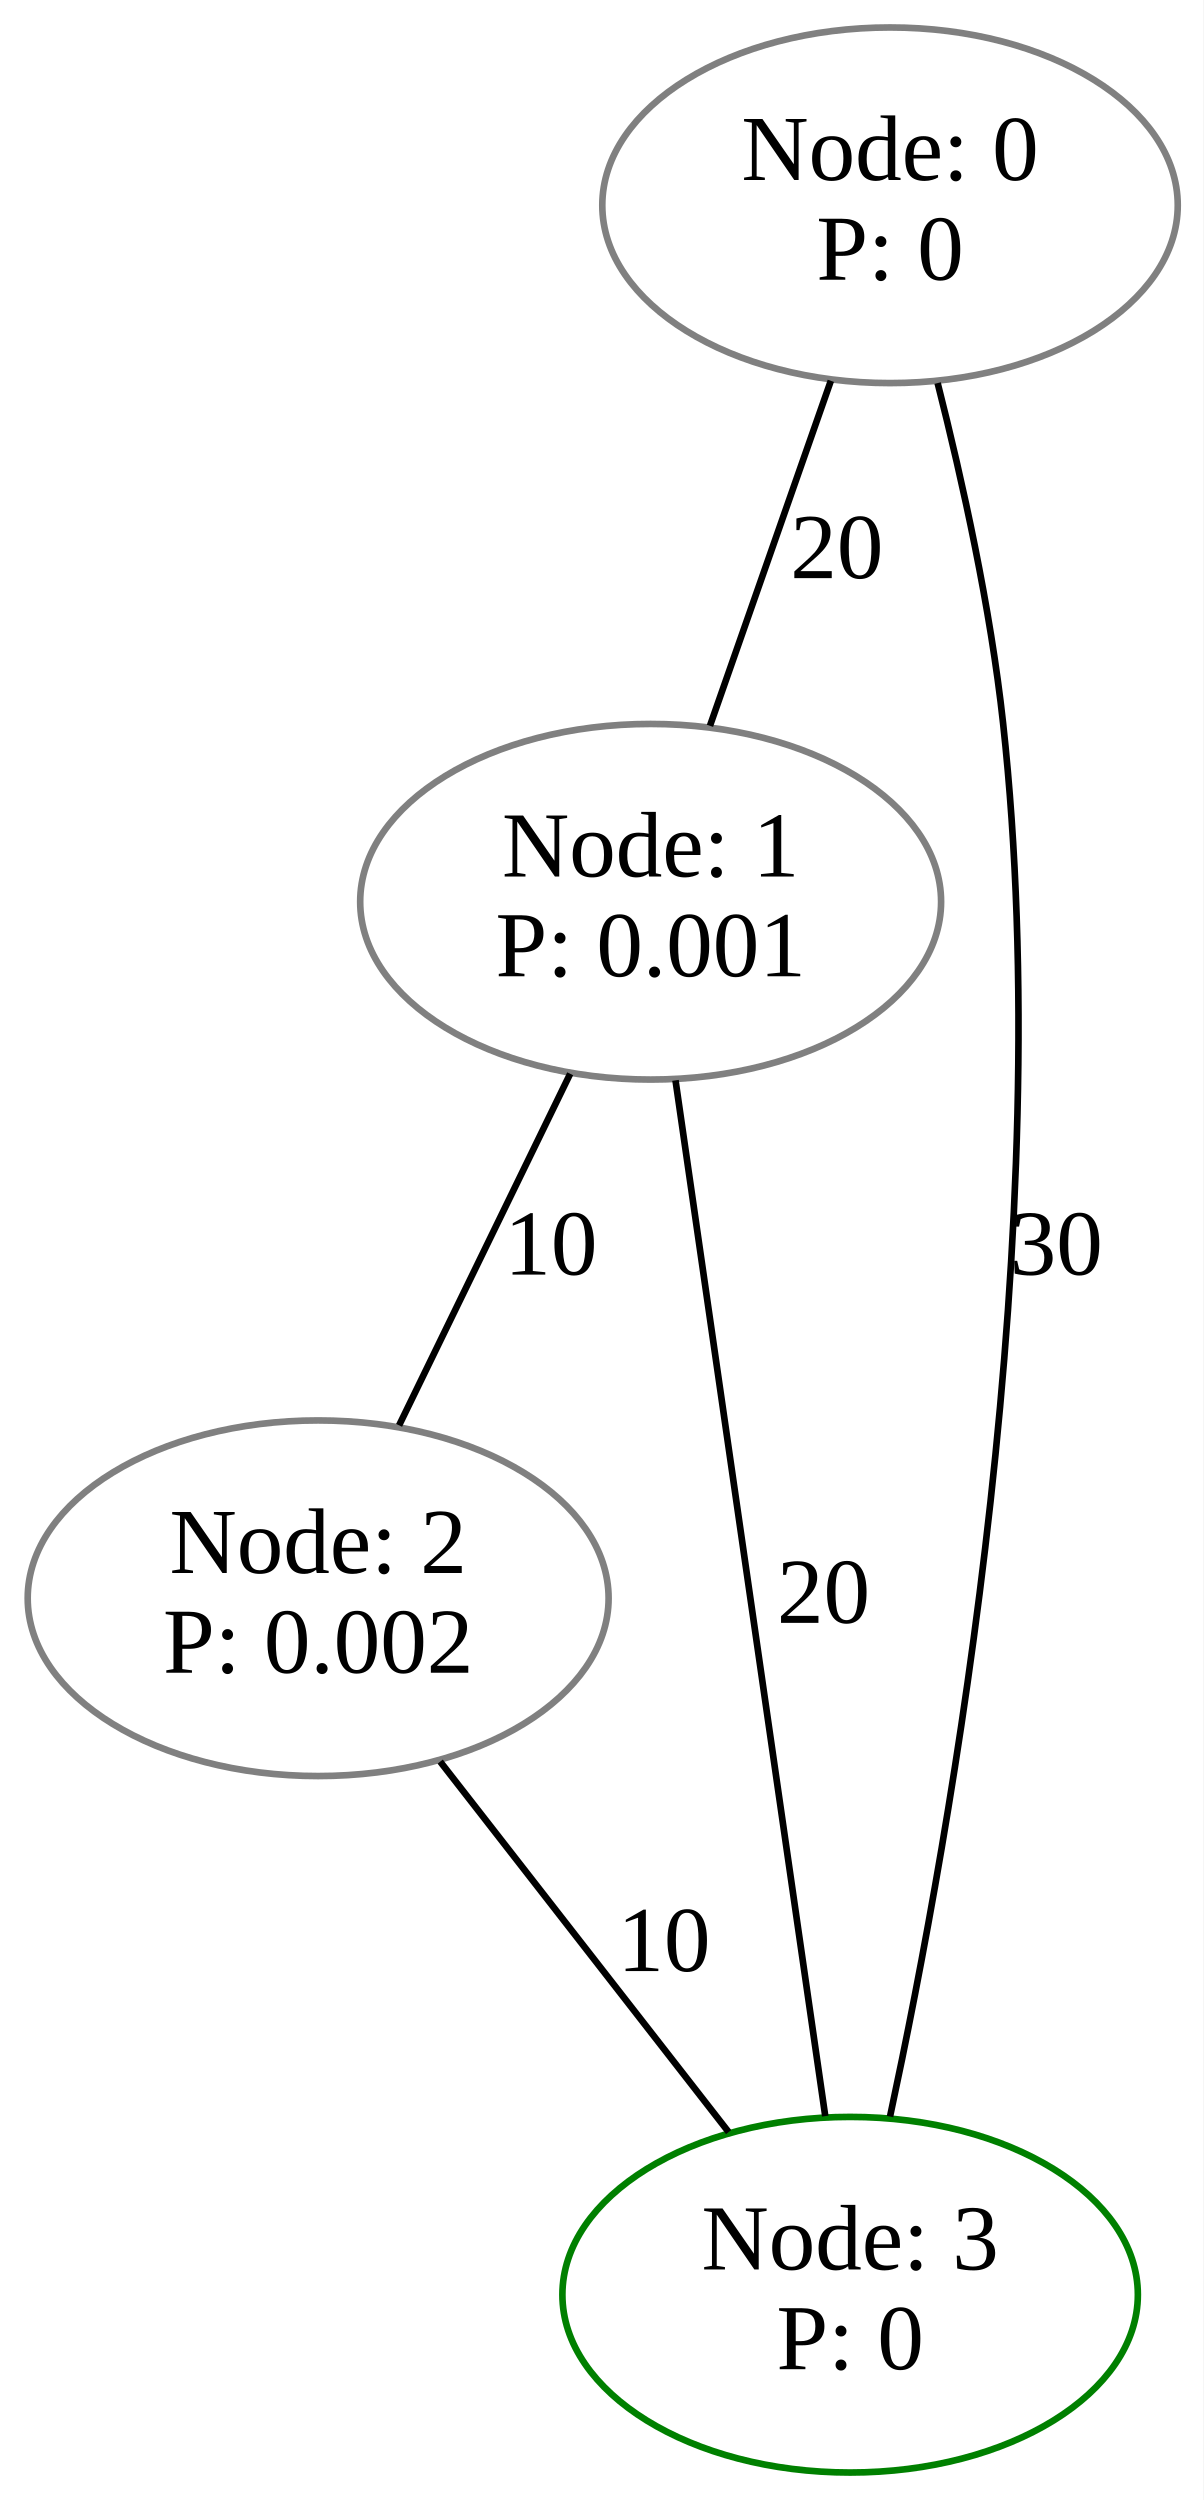
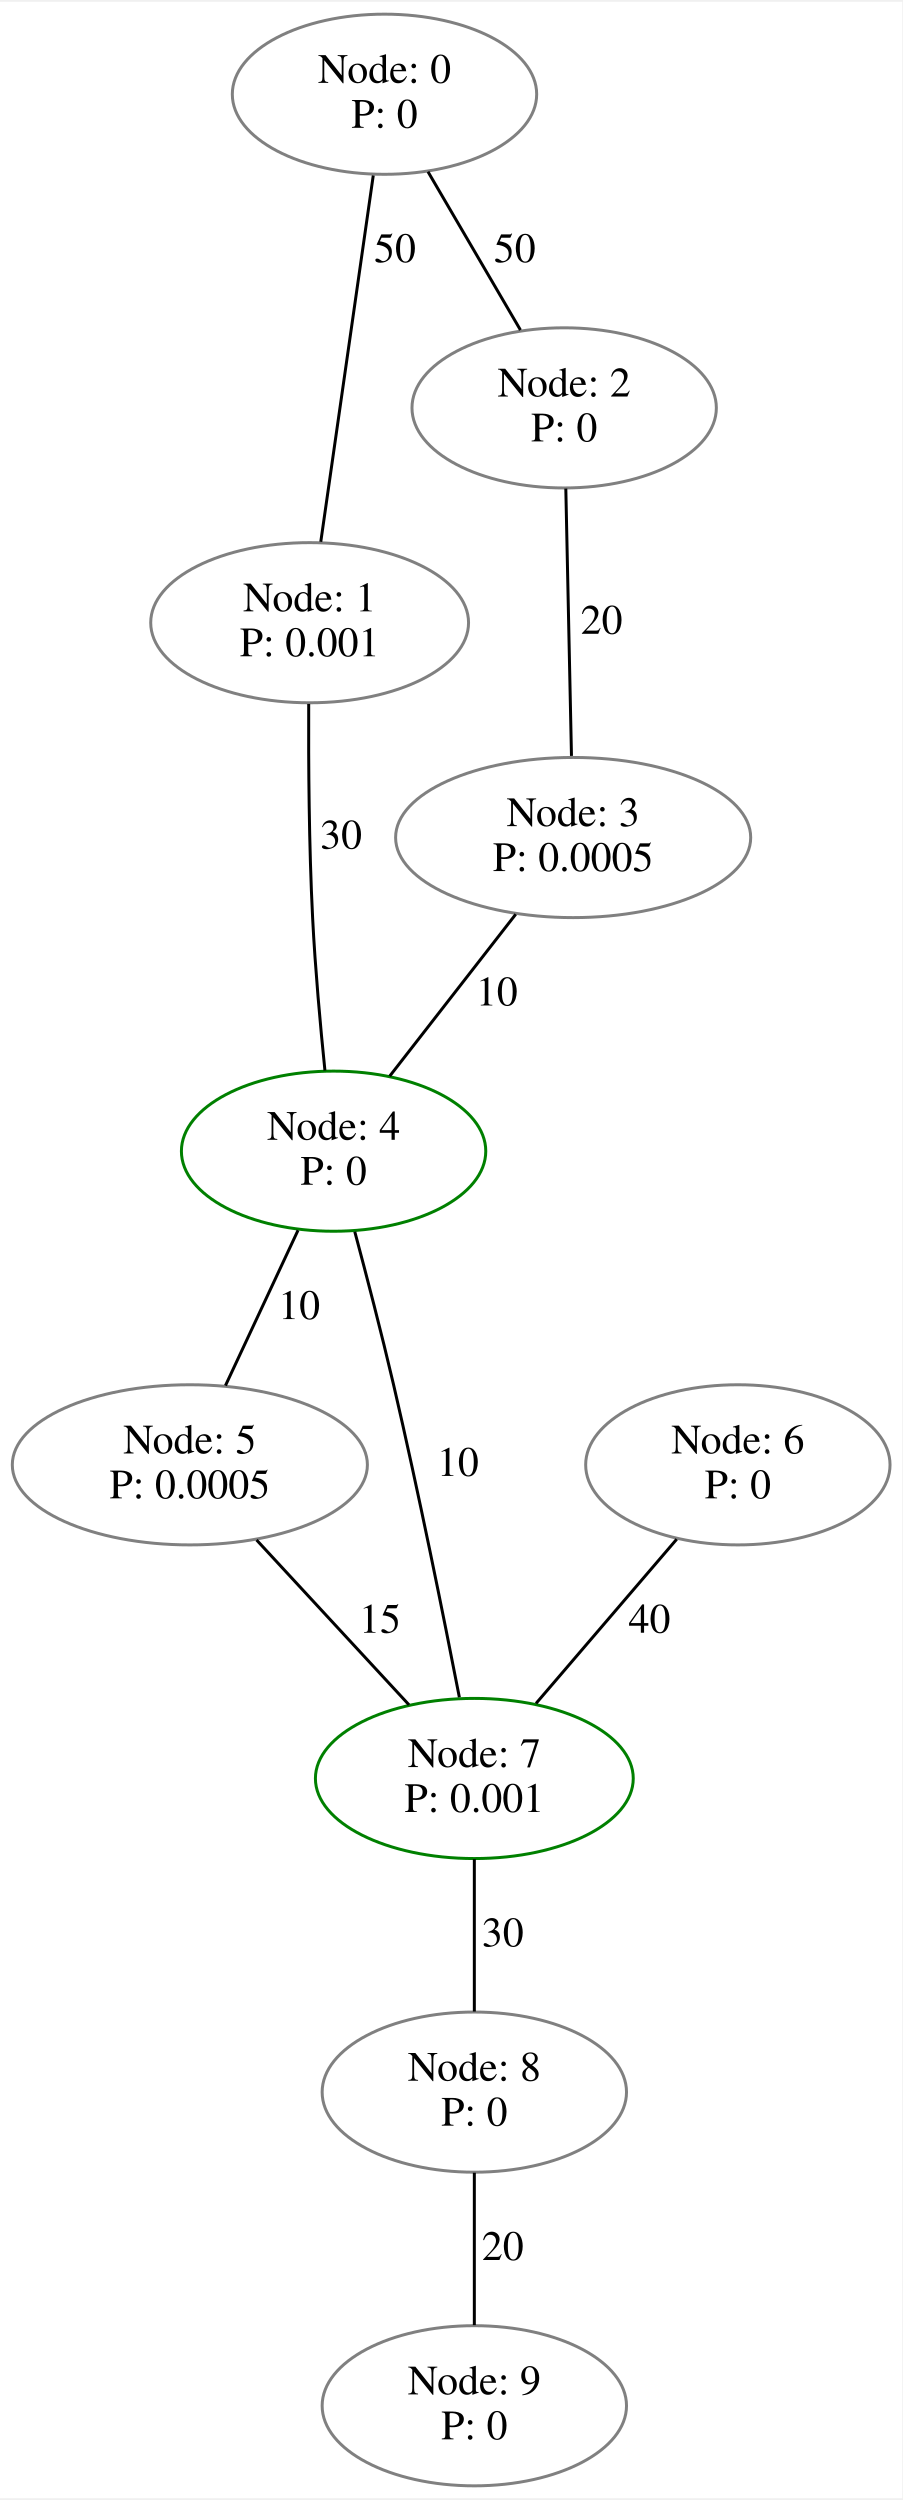
- <svg xmlns="http://www.w3.org/2000/svg" width="181pt" height="376pt" viewBox="0.00 0.00 180.97 375.96">
-   <g id="graph0" class="graph" transform="scale(1 1) rotate(0) translate(4 371.96)">
-     <polygon fill="white" stroke="transparent" points="-4,4 -4,-371.96 176.97,-371.96 176.97,4 -4,4" />
+ <svg xmlns="http://www.w3.org/2000/svg" width="301pt" height="834pt" viewBox="0.00 0.00 301.31 833.66">
+   <g id="graph0" class="graph" transform="scale(1 1) rotate(0) translate(4 829.66)">
+     <polygon fill="white" stroke="transparent" points="-4,4 -4,-829.66 297.31,-829.66 297.31,4 -4,4" />
    <g id="node1" class="node">
-       <ellipse fill="none" stroke="grey" cx="129.84" cy="-341.09" rx="43.27" ry="26.74" />
-       <text text-anchor="middle" x="129.84" y="-344.89" font-family="Times New Roman,serif" font-size="14.00">Node: 0</text>
-       <text text-anchor="middle" x="129.84" y="-329.89" font-family="Times New Roman,serif" font-size="14.00">P: 0</text>
+       <ellipse fill="none" stroke="grey" cx="124.4" cy="-798.79" rx="50.82" ry="26.74" />
+       <text text-anchor="middle" x="124.4" y="-802.59" font-family="Times,serif" font-size="14.00">Node: 0</text>
+       <text text-anchor="middle" x="124.4" y="-787.59" font-family="Times,serif" font-size="14.00">P: 0</text>
    </g>
    <g id="node2" class="node">
-       <ellipse fill="none" stroke="grey" cx="93.84" cy="-236.35" rx="43.68" ry="26.74" />
-       <text text-anchor="middle" x="93.84" y="-240.15" font-family="Times New Roman,serif" font-size="14.00">Node: 1</text>
-       <text text-anchor="middle" x="93.84" y="-225.15" font-family="Times New Roman,serif" font-size="14.00">P: 0.001</text>
+       <ellipse fill="none" stroke="grey" cx="99.4" cy="-622.31" rx="53.07" ry="26.74" />
+       <text text-anchor="middle" x="99.4" y="-626.11" font-family="Times,serif" font-size="14.00">Node: 1</text>
+       <text text-anchor="middle" x="99.4" y="-611.11" font-family="Times,serif" font-size="14.00">P: 0.001</text>
    </g>
    <g id="edge1" class="edge">
-       <path fill="none" stroke="black" d="M120.94,-314.69C115.4,-298.89 108.3,-278.63 102.76,-262.81" />
-       <text text-anchor="middle" x="121.84" y="-285.02" font-family="Times New Roman,serif" font-size="14.00">20</text>
+       <path fill="none" stroke="black" d="M120.65,-771.67C115.93,-738.68 107.84,-682.26 103.12,-649.33" />
+       <text text-anchor="middle" x="127.9" y="-742.72" font-family="Times,serif" font-size="14.00">50</text>
+     </g>
+     <g id="node3" class="node">
+       <ellipse fill="none" stroke="grey" cx="184.4" cy="-694.05" rx="50.82" ry="26.74" />
+       <text text-anchor="middle" x="184.4" y="-697.85" font-family="Times,serif" font-size="14.00">Node: 2</text>
+       <text text-anchor="middle" x="184.4" y="-682.85" font-family="Times,serif" font-size="14.00">P: 0</text>
+     </g>
+     <g id="edge2" class="edge">
+       <path fill="none" stroke="black" d="M138.92,-772.92C148.29,-756.89 160.42,-736.11 169.8,-720.05" />
+       <text text-anchor="middle" x="167.9" y="-742.72" font-family="Times,serif" font-size="14.00">50</text>
+     </g>
+     <g id="node5" class="node">
+       <ellipse fill="none" stroke="green" cx="107.4" cy="-445.83" rx="50.82" ry="26.74" />
+       <text text-anchor="middle" x="107.4" y="-449.63" font-family="Times,serif" font-size="14.00">Node: 4</text>
+       <text text-anchor="middle" x="107.4" y="-434.63" font-family="Times,serif" font-size="14.00">P: 0</text>
+     </g>
+     <g id="edge3" class="edge">
+       <path fill="none" stroke="black" d="M99.09,-595.19C99,-575.52 99.17,-547.9 100.4,-523.7 101.26,-506.7 102.99,-487.65 104.51,-472.77" />
+       <text text-anchor="middle" x="109.9" y="-546.87" font-family="Times,serif" font-size="14.00">30</text>
    </g>
    <g id="node4" class="node">
-       <ellipse fill="none" stroke="green" cx="123.84" cy="-26.87" rx="43.27" ry="26.74" />
-       <text text-anchor="middle" x="123.84" y="-30.67" font-family="Times New Roman,serif" font-size="14.00">Node: 3</text>
-       <text text-anchor="middle" x="123.84" y="-15.67" font-family="Times New Roman,serif" font-size="14.00">P: 0</text>
-     </g>
-     <g id="edge2" class="edge">
-       <path fill="none" stroke="black" d="M137,-314.35C140.76,-299.53 144.96,-280.48 146.84,-263.22 155.16,-187.11 139.15,-96.98 129.84,-53.66" />
-       <text text-anchor="middle" x="154.84" y="-180.28" font-family="Times New Roman,serif" font-size="14.00">30</text>
-     </g>
-     <g id="node3" class="node">
-       <ellipse fill="none" stroke="grey" cx="43.84" cy="-131.61" rx="43.68" ry="26.74" />
-       <text text-anchor="middle" x="43.84" y="-135.41" font-family="Times New Roman,serif" font-size="14.00">Node: 2</text>
-       <text text-anchor="middle" x="43.84" y="-120.41" font-family="Times New Roman,serif" font-size="14.00">P: 0.002</text>
-     </g>
-     <g id="edge3" class="edge">
-       <path fill="none" stroke="black" d="M81.74,-210.48C73.93,-194.45 63.82,-173.67 56.01,-157.61" />
-       <text text-anchor="middle" x="78.84" y="-180.28" font-family="Times New Roman,serif" font-size="14.00">10</text>
+       <ellipse fill="none" stroke="grey" cx="187.4" cy="-550.57" rx="59.29" ry="26.74" />
+       <text text-anchor="middle" x="187.4" y="-554.37" font-family="Times,serif" font-size="14.00">Node: 3</text>
+       <text text-anchor="middle" x="187.4" y="-539.37" font-family="Times,serif" font-size="14.00">P: 0.0005</text>
    </g>
    <g id="edge4" class="edge">
-       <path fill="none" stroke="black" d="M97.58,-209.49C103.34,-169.62 114.34,-93.59 120.1,-53.73" />
-       <text text-anchor="middle" x="119.84" y="-127.91" font-family="Times New Roman,serif" font-size="14.00">20</text>
+       <path fill="none" stroke="black" d="M184.95,-667.1C185.49,-641.73 186.3,-603.31 186.84,-577.83" />
+       <text text-anchor="middle" x="196.9" y="-618.61" font-family="Times,serif" font-size="14.00">20</text>
    </g>
    <g id="edge5" class="edge">
-       <path fill="none" stroke="black" d="M62.19,-107.04C75.2,-90.33 92.58,-68.01 105.57,-51.33" />
-       <text text-anchor="middle" x="95.84" y="-75.54" font-family="Times New Roman,serif" font-size="14.00">10</text>
+       <path fill="none" stroke="black" d="M168.23,-524.96C155.48,-508.58 138.79,-487.15 126.13,-470.88" />
+       <text text-anchor="middle" x="161.9" y="-494.5" font-family="Times,serif" font-size="14.00">10</text>
+     </g>
+     <g id="node6" class="node">
+       <ellipse fill="none" stroke="grey" cx="59.4" cy="-341.09" rx="59.29" ry="26.74" />
+       <text text-anchor="middle" x="59.4" y="-344.89" font-family="Times,serif" font-size="14.00">Node: 5</text>
+       <text text-anchor="middle" x="59.4" y="-329.89" font-family="Times,serif" font-size="14.00">P: 0.0005</text>
+     </g>
+     <g id="edge6" class="edge">
+       <path fill="none" stroke="black" d="M95.53,-419.43C88.15,-403.63 78.68,-383.37 71.29,-367.55" />
+       <text text-anchor="middle" x="95.9" y="-389.76" font-family="Times,serif" font-size="14.00">10</text>
+     </g>
+     <g id="node8" class="node">
+       <ellipse fill="none" stroke="green" cx="154.4" cy="-236.35" rx="53.07" ry="26.74" />
+       <text text-anchor="middle" x="154.4" y="-240.15" font-family="Times,serif" font-size="14.00">Node: 7</text>
+       <text text-anchor="middle" x="154.4" y="-225.15" font-family="Times,serif" font-size="14.00">P: 0.001</text>
+     </g>
+     <g id="edge7" class="edge">
+       <path fill="none" stroke="black" d="M114.48,-418.94C118.46,-404.07 123.42,-385.02 127.4,-367.96 135.81,-331.88 144.26,-289.88 149.4,-263.46" />
+       <text text-anchor="middle" x="148.9" y="-337.39" font-family="Times,serif" font-size="14.00">10</text>
+     </g>
+     <g id="edge8" class="edge">
+       <path fill="none" stroke="black" d="M81.67,-316C97.03,-299.4 117.34,-277.43 132.59,-260.93" />
+       <text text-anchor="middle" x="122.9" y="-285.02" font-family="Times,serif" font-size="14.00">15</text>
+     </g>
+     <g id="node7" class="node">
+       <ellipse fill="none" stroke="grey" cx="242.4" cy="-341.09" rx="50.82" ry="26.74" />
+       <text text-anchor="middle" x="242.4" y="-344.89" font-family="Times,serif" font-size="14.00">Node: 6</text>
+       <text text-anchor="middle" x="242.4" y="-329.89" font-family="Times,serif" font-size="14.00">P: 0</text>
+     </g>
+     <g id="edge9" class="edge">
+       <path fill="none" stroke="black" d="M221.99,-316.26C207.87,-299.78 189.16,-277.93 175,-261.41" />
+       <text text-anchor="middle" x="212.9" y="-285.02" font-family="Times,serif" font-size="14.00">40</text>
+     </g>
+     <g id="node9" class="node">
+       <ellipse fill="none" stroke="grey" cx="154.4" cy="-131.61" rx="50.82" ry="26.74" />
+       <text text-anchor="middle" x="154.4" y="-135.41" font-family="Times,serif" font-size="14.00">Node: 8</text>
+       <text text-anchor="middle" x="154.4" y="-120.41" font-family="Times,serif" font-size="14.00">P: 0</text>
+     </g>
+     <g id="edge10" class="edge">
+       <path fill="none" stroke="black" d="M154.4,-209.42C154.4,-193.85 154.4,-174.1 154.4,-158.53" />
+       <text text-anchor="middle" x="163.9" y="-180.28" font-family="Times,serif" font-size="14.00">30</text>
+     </g>
+     <g id="node10" class="node">
+       <ellipse fill="none" stroke="grey" cx="154.4" cy="-26.87" rx="50.82" ry="26.74" />
+       <text text-anchor="middle" x="154.4" y="-30.67" font-family="Times,serif" font-size="14.00">Node: 9</text>
+       <text text-anchor="middle" x="154.4" y="-15.67" font-family="Times,serif" font-size="14.00">P: 0</text>
+     </g>
+     <g id="edge11" class="edge">
+       <path fill="none" stroke="black" d="M154.4,-104.68C154.4,-89.11 154.4,-69.36 154.4,-53.79" />
+       <text text-anchor="middle" x="163.9" y="-75.54" font-family="Times,serif" font-size="14.00">20</text>
    </g>
  </g>
</svg>
